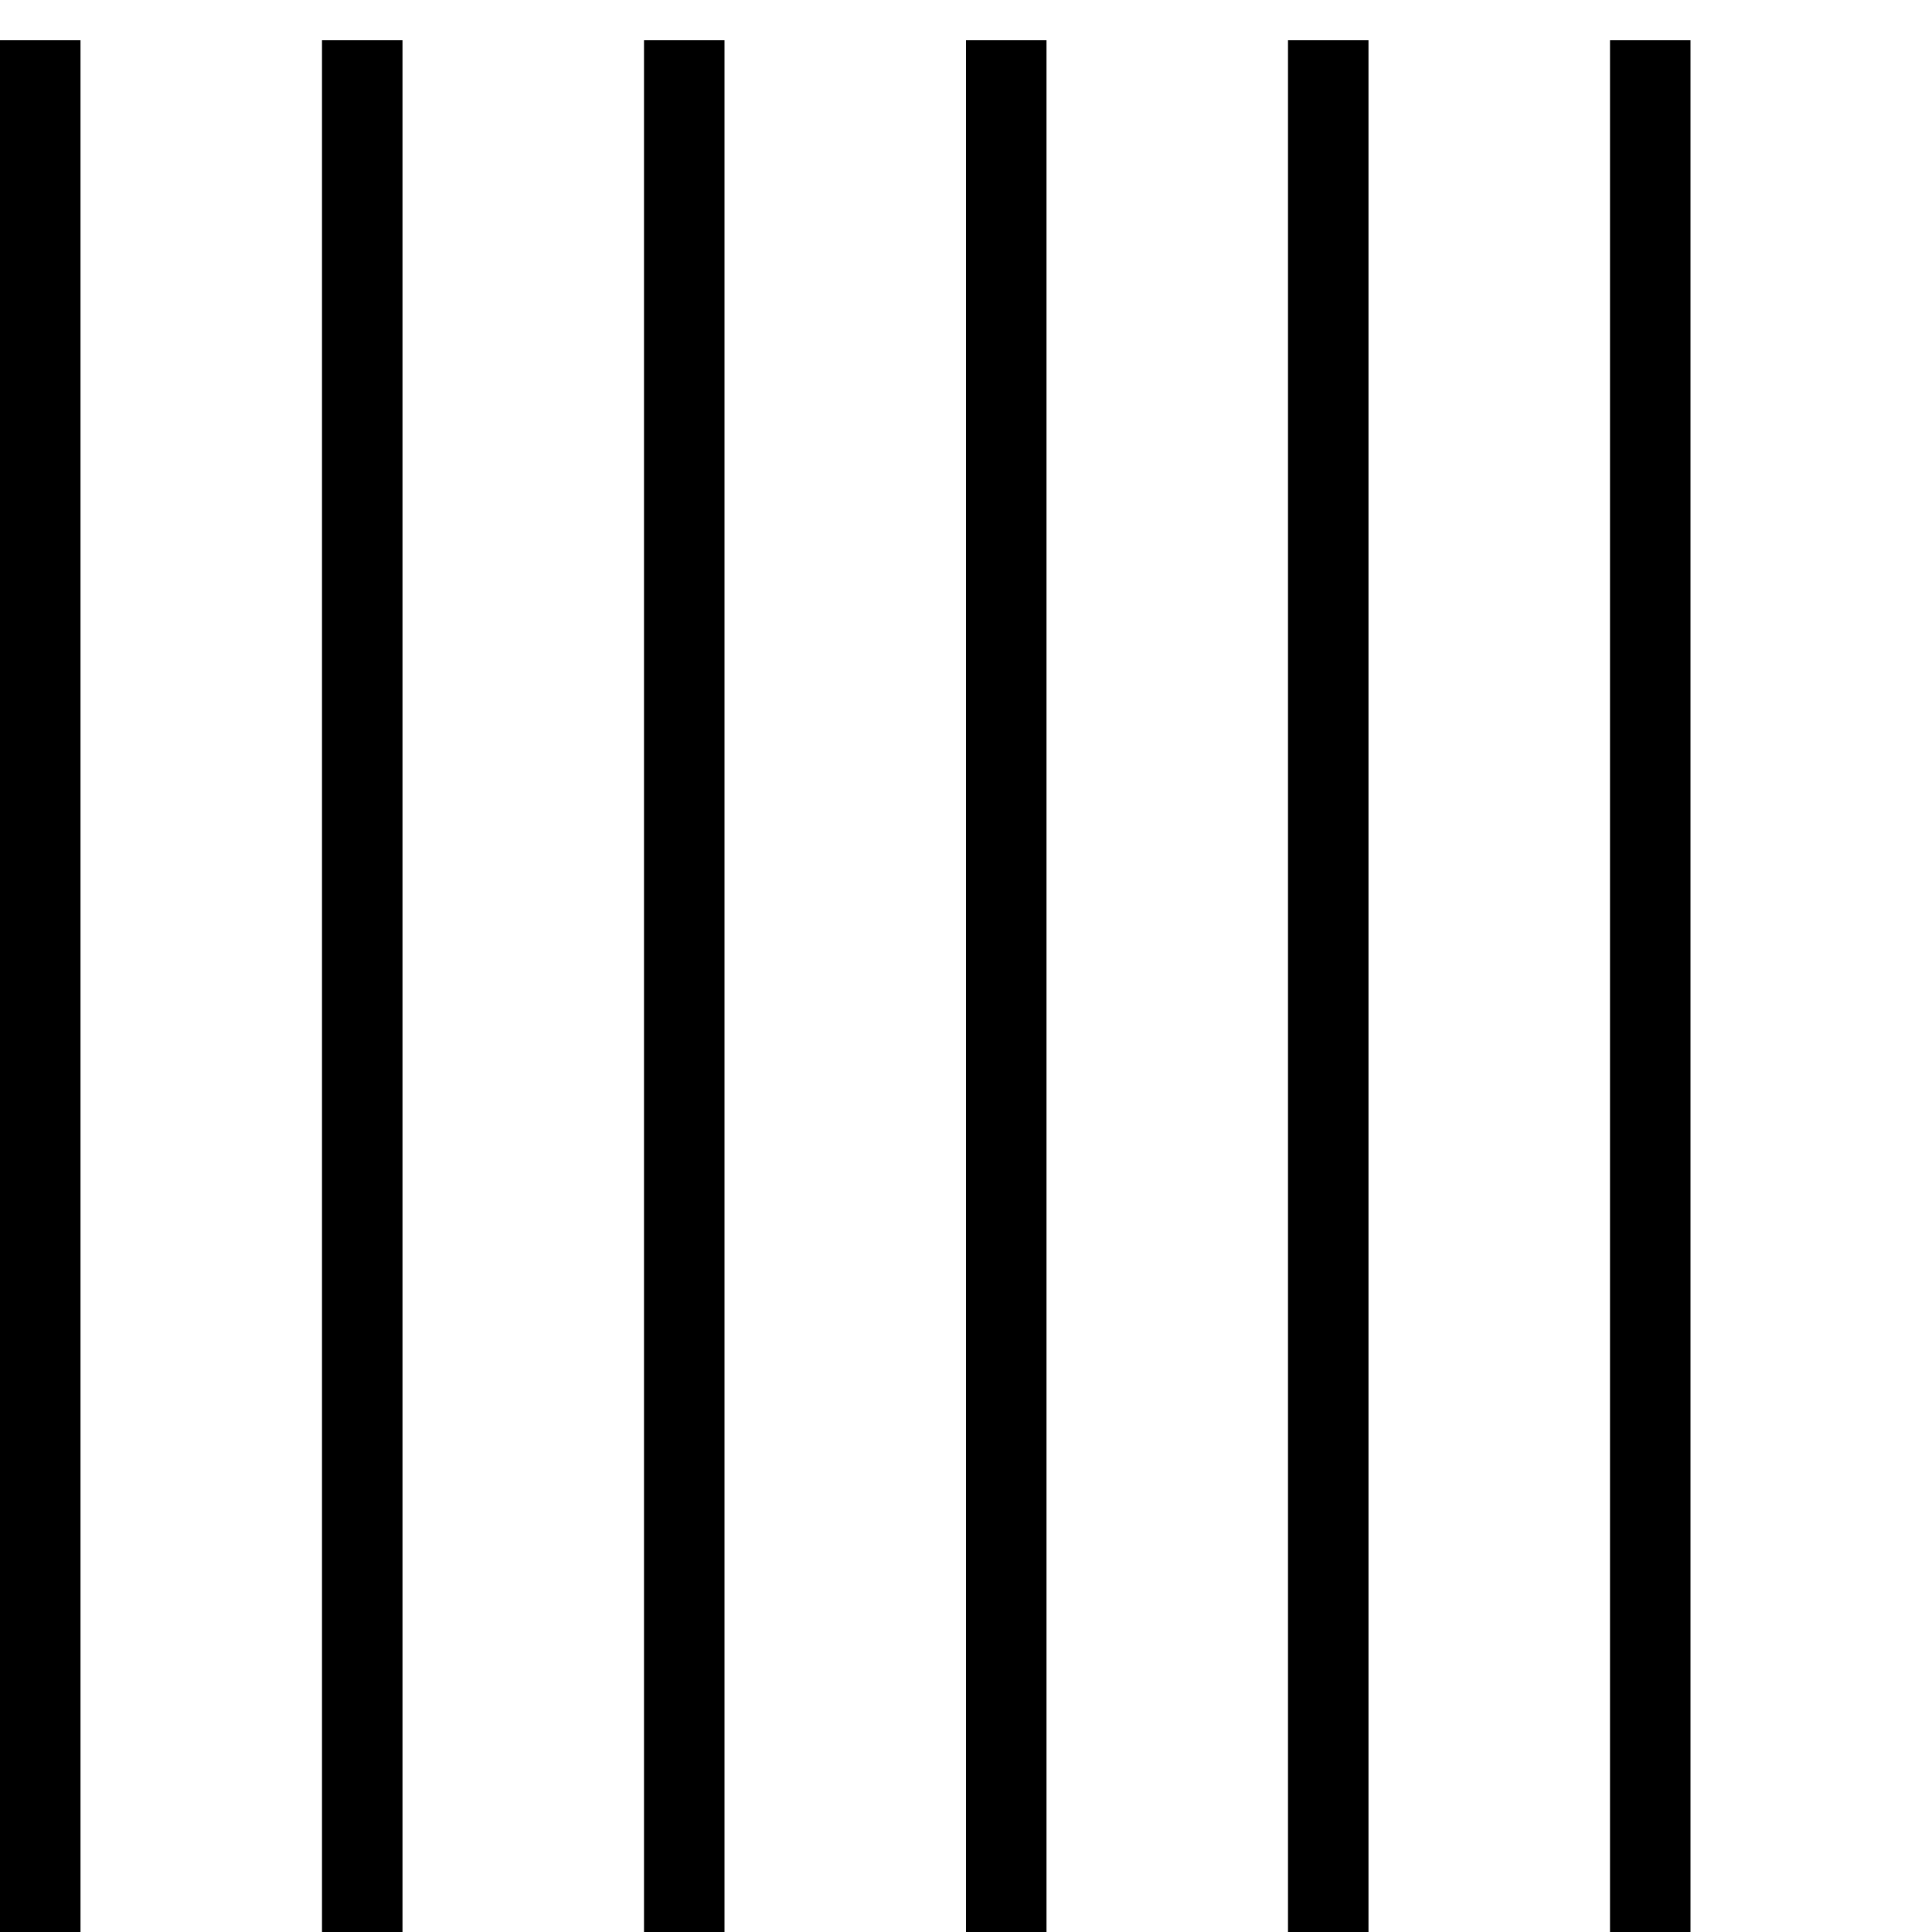
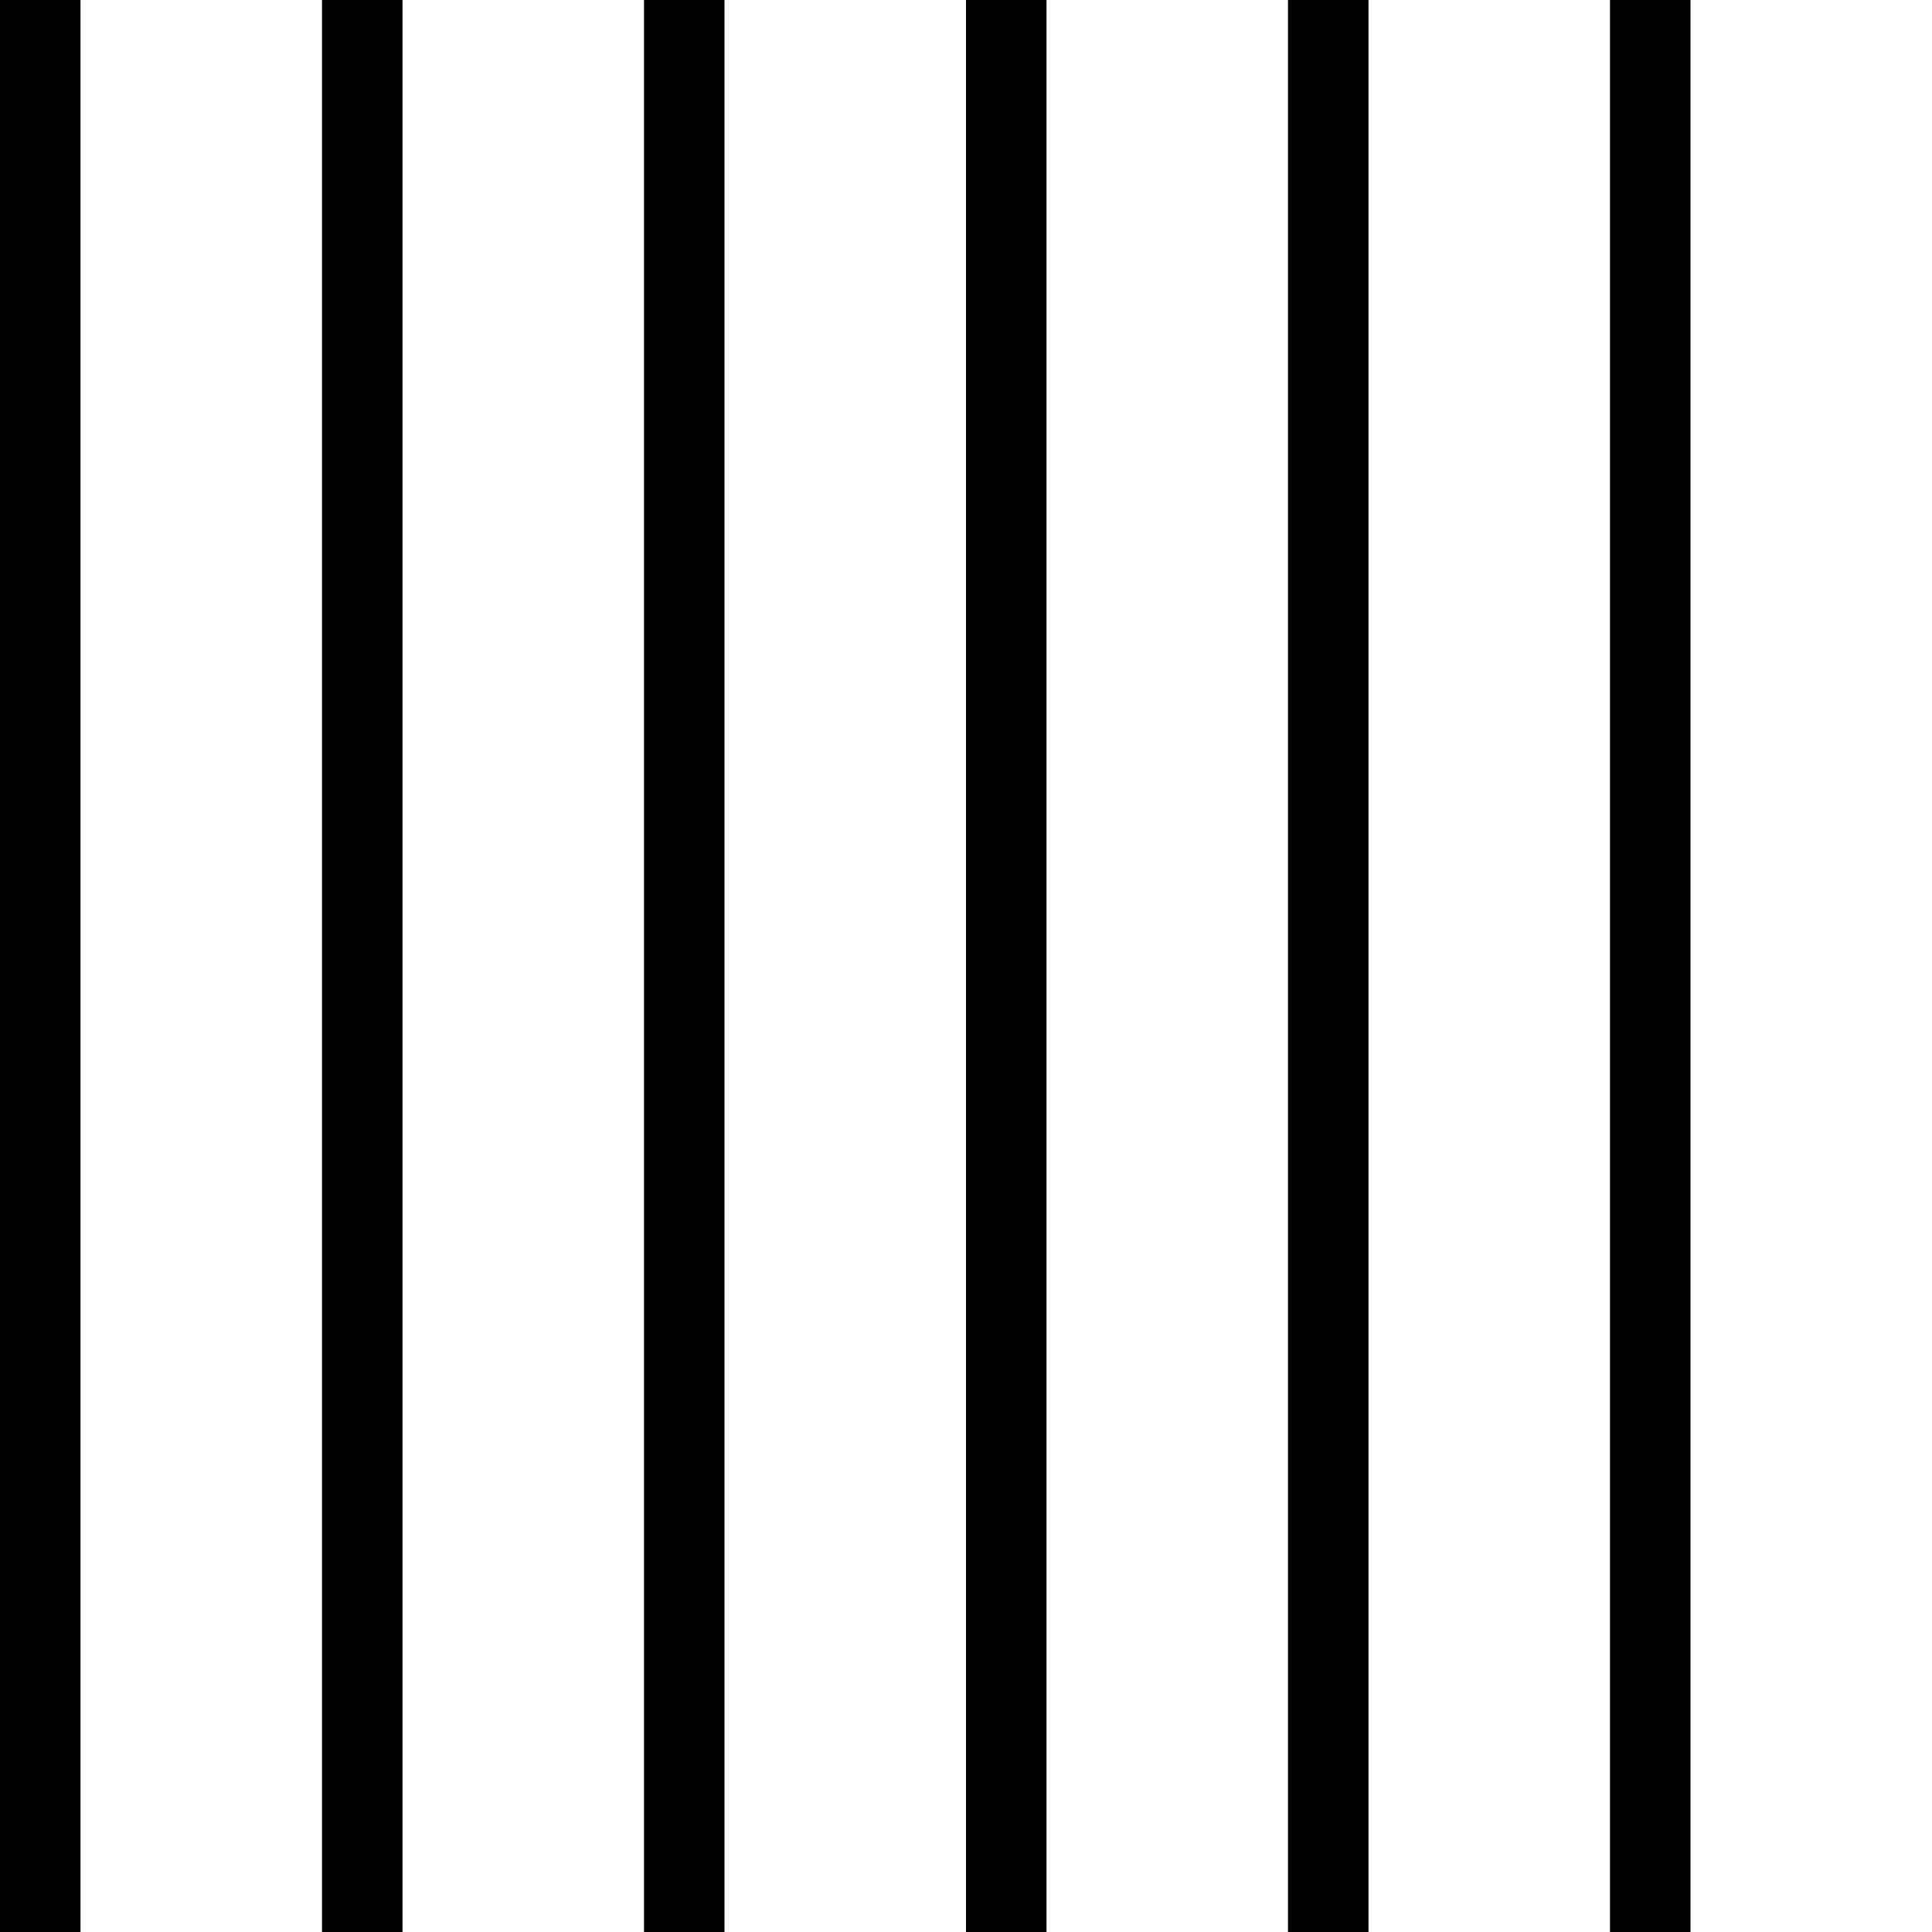
- <svg viewBox="0 0 48 48" height="48px" width="48px" transform="rotate(0),scale(1)">
+ <svg xmlns="http://www.w3.org/2000/svg" viewBox="0 0 48 48">
  <g id="va0" fill="none" stroke="#000000" stroke-width="2">
-     <path d="M1 1 l0 48" />
-     <path d="M9 1 l0 48" />
-     <path d="M17 1 l0 48" />
-     <path d="M25 1 l0 48" />
-     <path d="M33 1 l0 48" />
-     <path d="M41 1 l0 48" />
+     <path d="M1 0 L1 48" />
+     <path d="M9 0 L9 48" />
+     <path d="M17 0 L17 48" />
+     <path d="M25 0 L25 48" />
+     <path d="M33 0 L33 48" />
+     <path d="M41 0 L41 48" />
  </g>
</svg>
